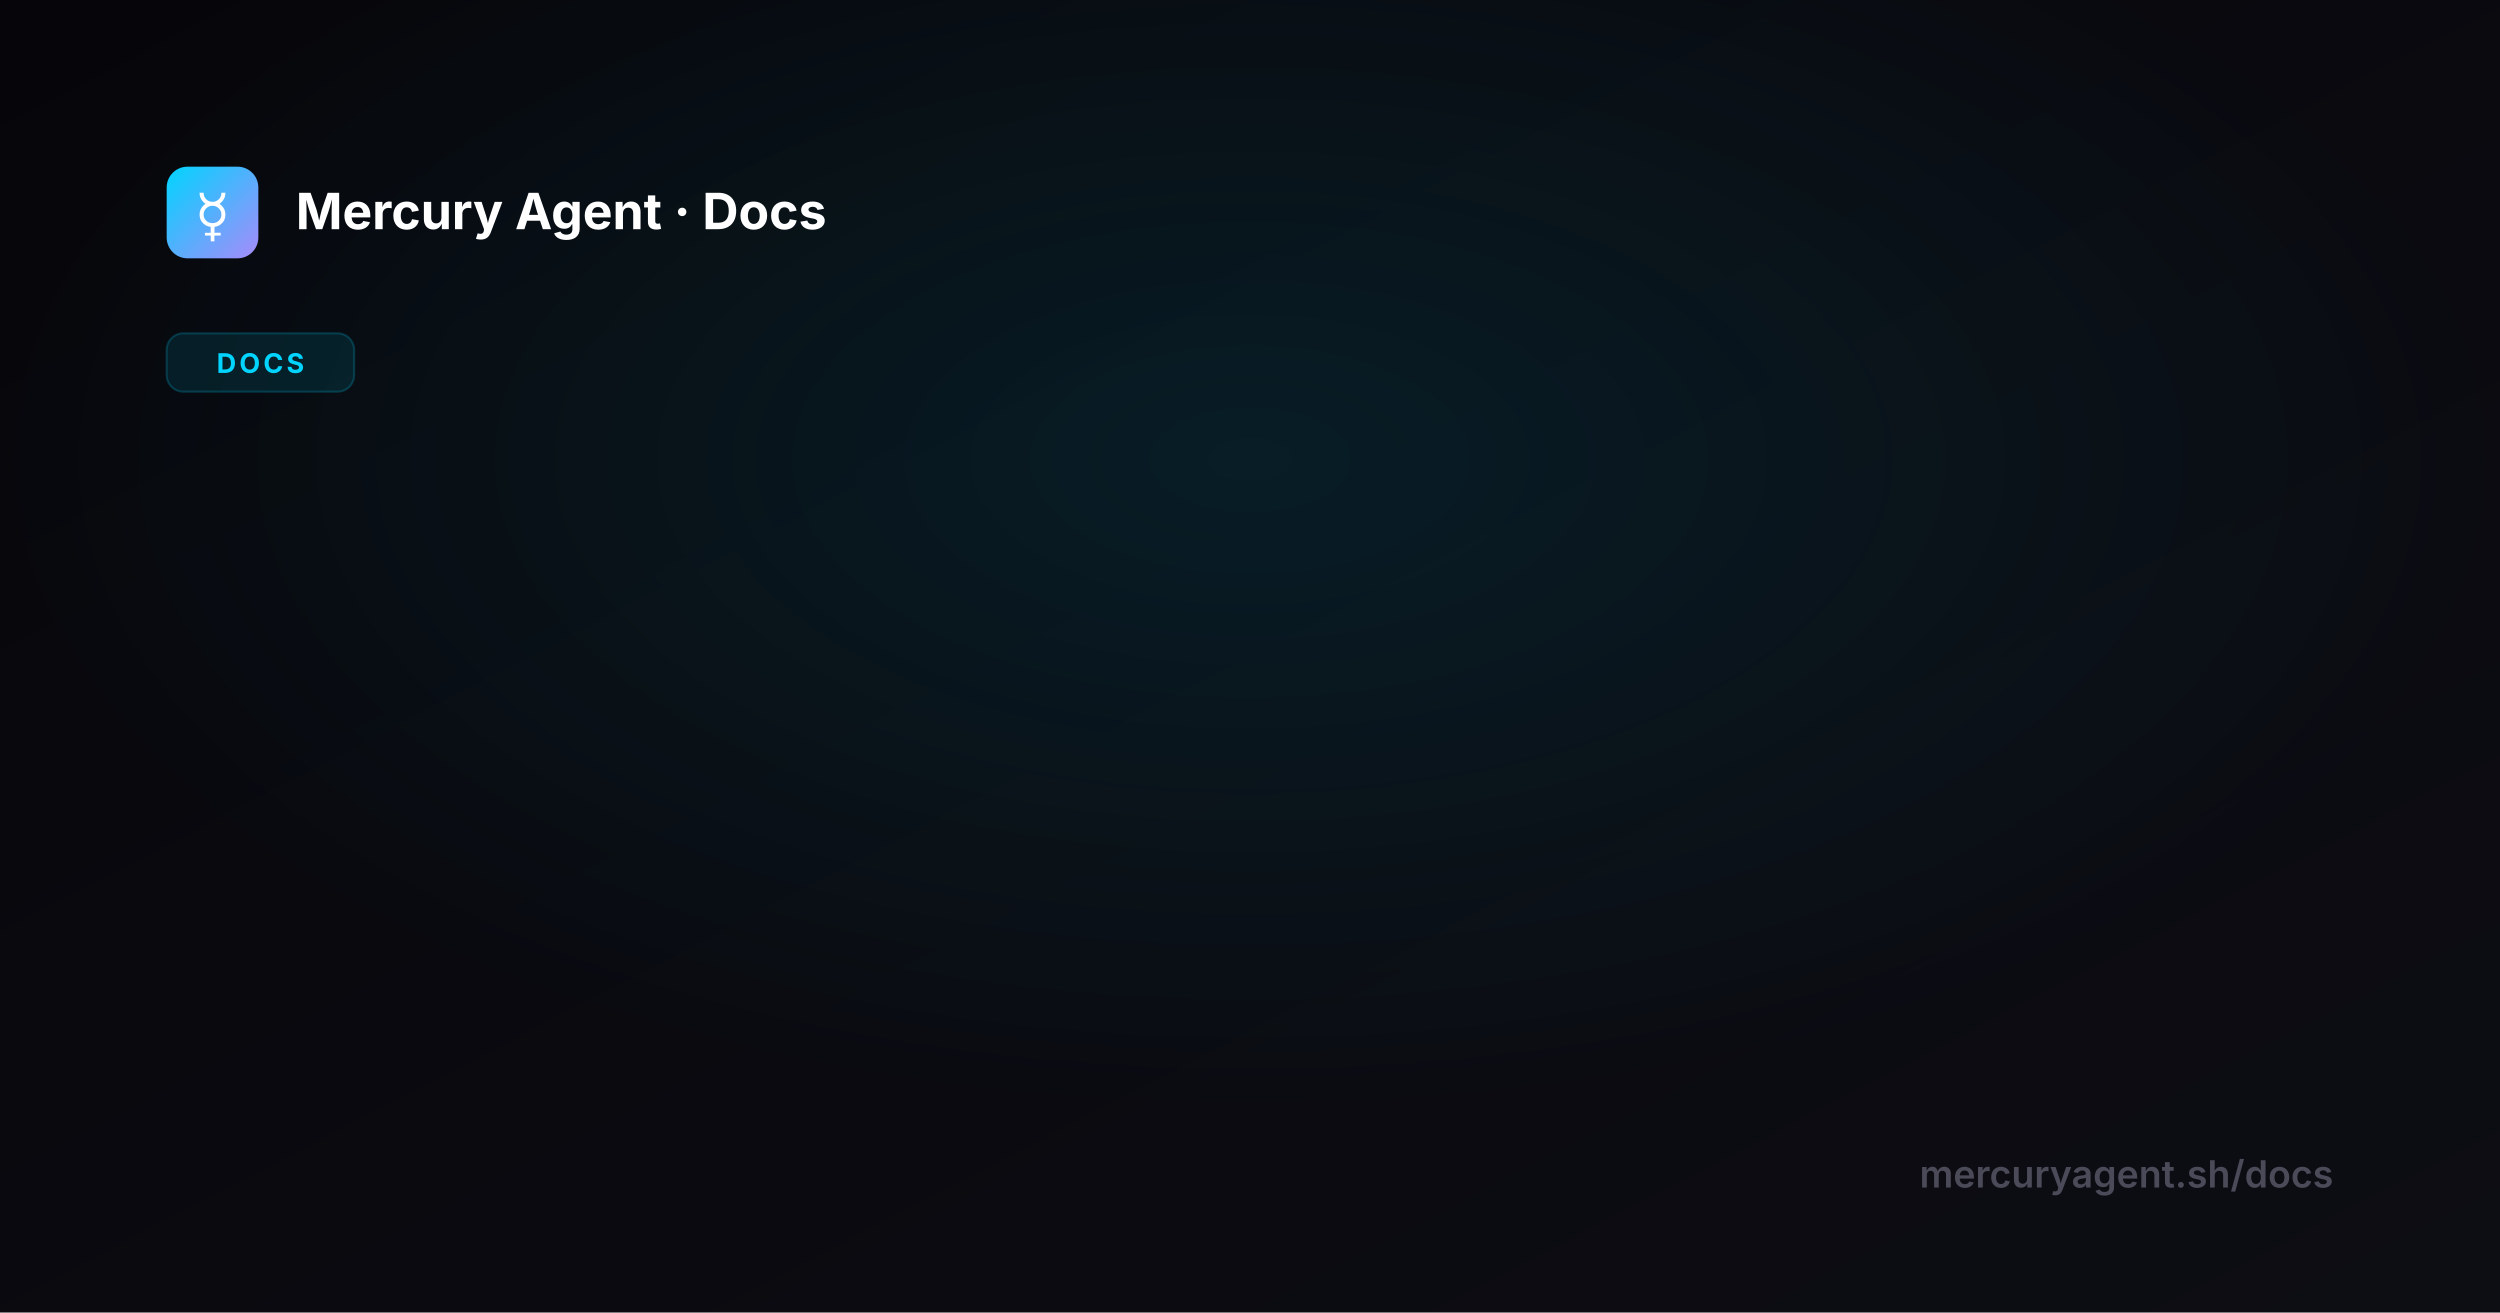
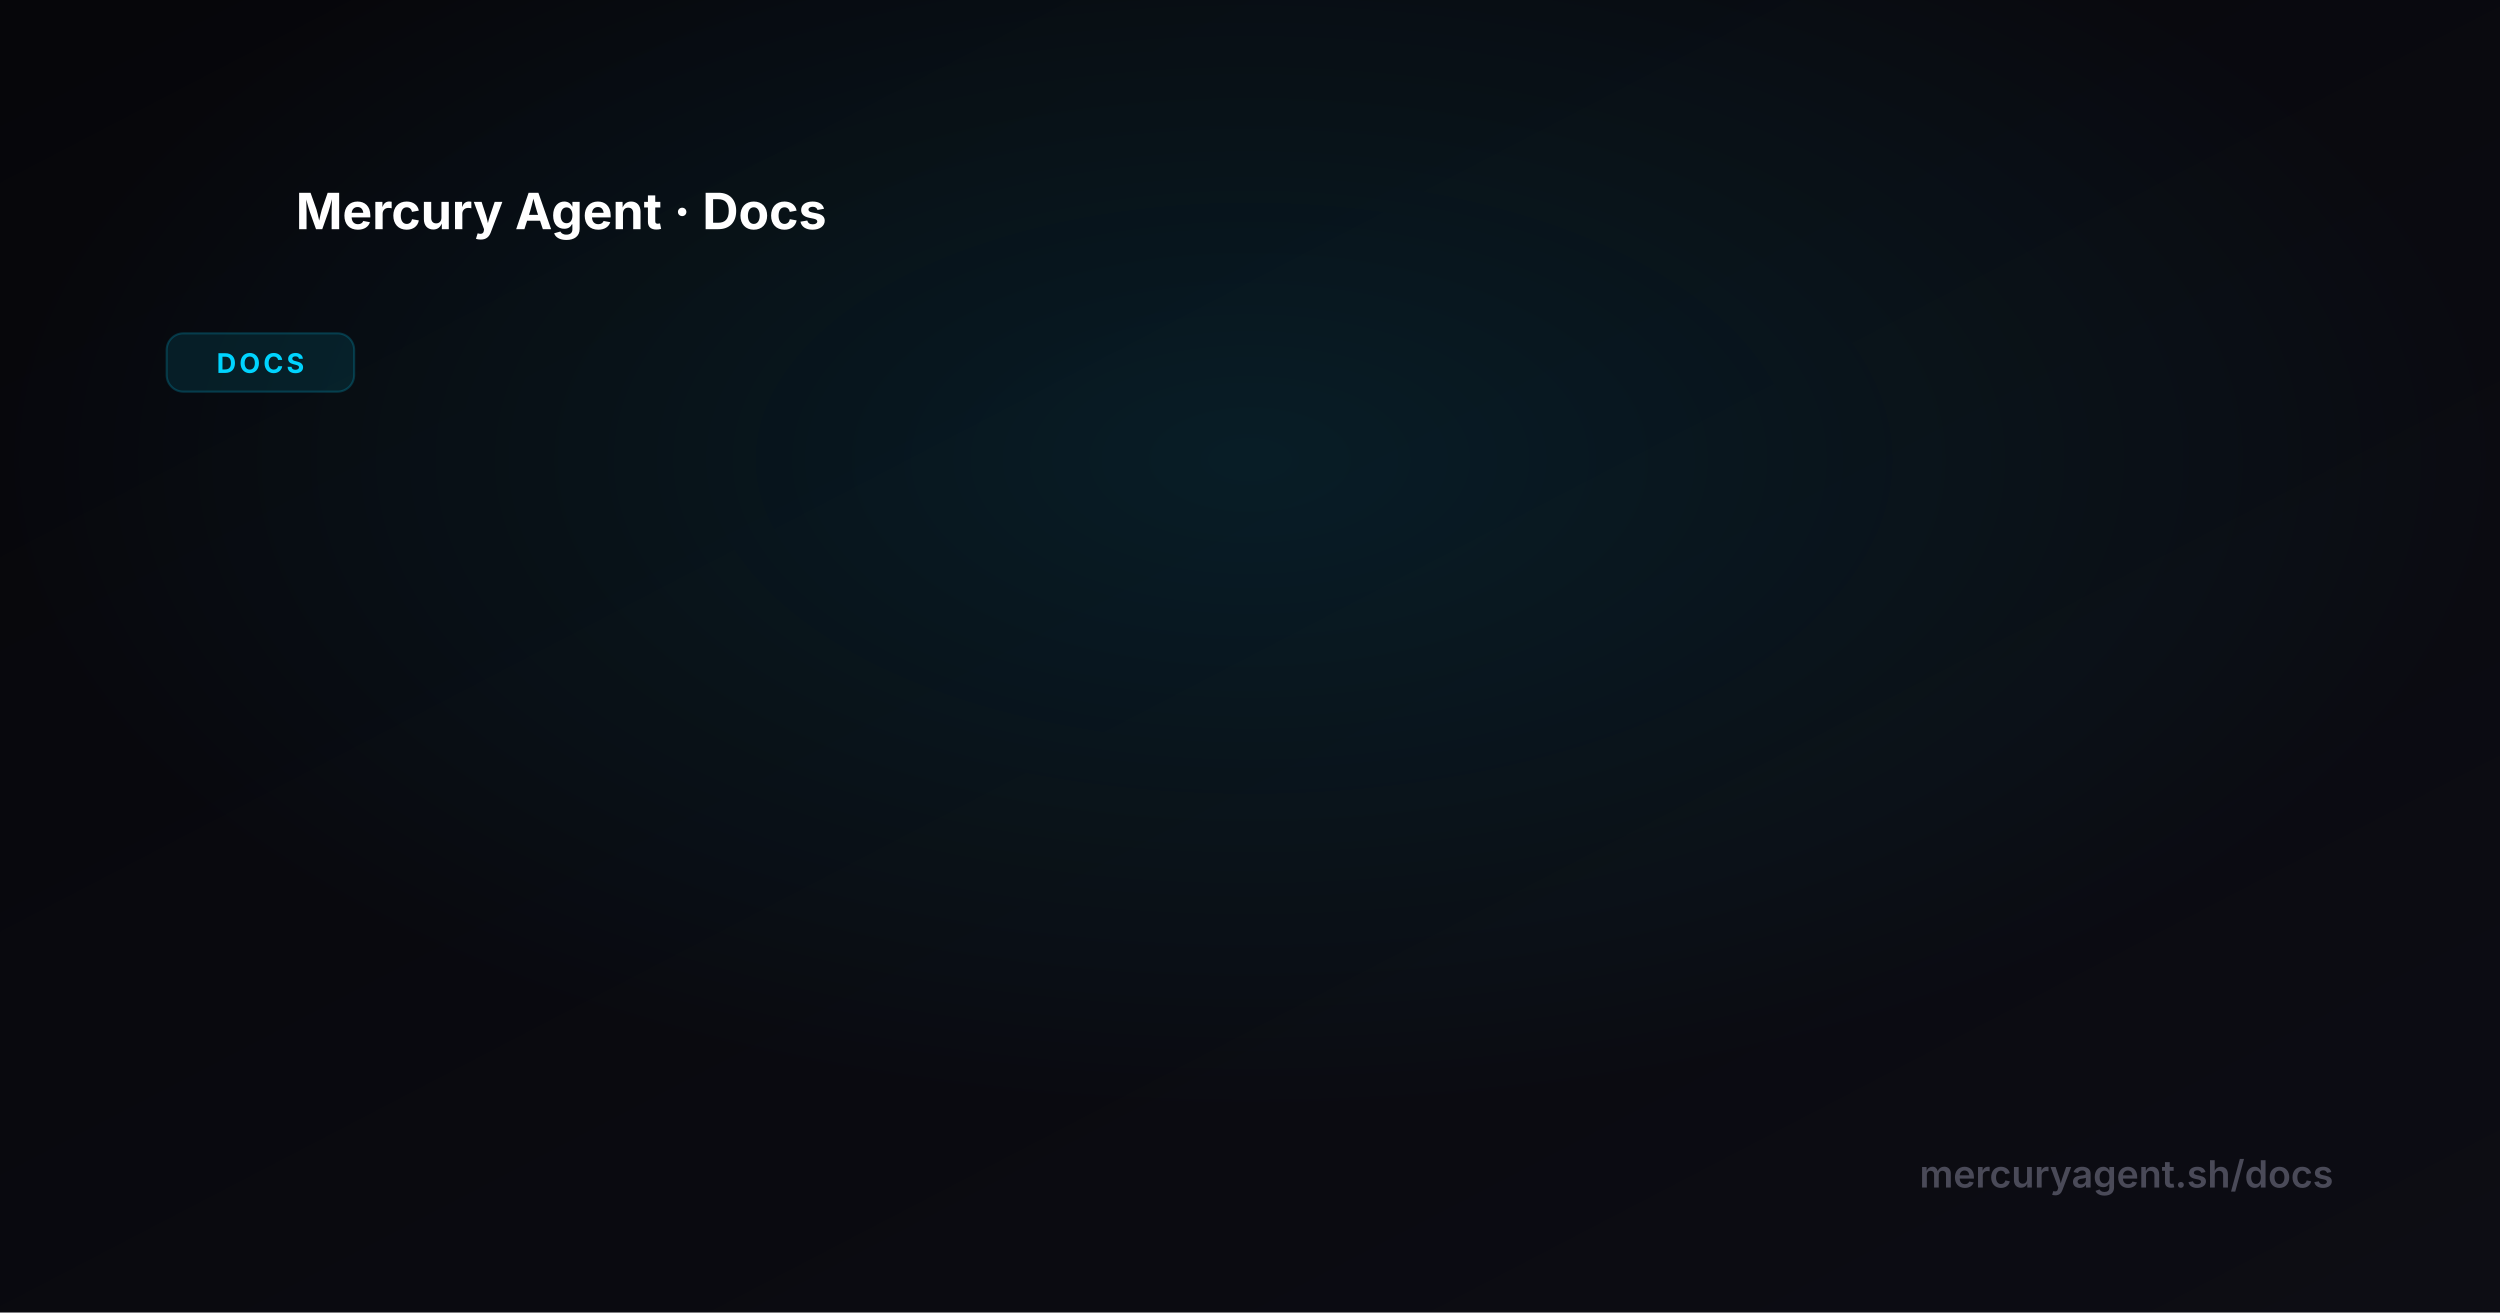
<svg xmlns="http://www.w3.org/2000/svg" width="1200" height="630" viewBox="0 0 1200 630">
  <defs>
    <linearGradient id="bg" x1="0" y1="0" x2="1" y2="1">
      <stop offset="0%" stop-color="#06060a" />
      <stop offset="100%" stop-color="#0d0d14" />
    </linearGradient>
    <linearGradient id="accent" x1="0" y1="0" x2="1" y2="0">
      <stop offset="0%" stop-color="#00d4ff" />
      <stop offset="100%" stop-color="#a78bfa" />
    </linearGradient>
    <radialGradient id="glow" cx="50%" cy="35%" r="50%">
      <stop offset="0%" stop-color="#00d4ff" stop-opacity="0.10" />
      <stop offset="100%" stop-color="#00d4ff" stop-opacity="0" />
    </radialGradient>
    <linearGradient id="logoGrad" x1="0%" y1="0%" x2="100%" y2="100%">
      <stop offset="0%" stop-color="#00d4ff" />
      <stop offset="100%" stop-color="#a78bfa" />
    </linearGradient>
  </defs>
  <rect width="1200" height="630" fill="url(#bg)" />
  <rect width="1200" height="630" fill="url(#glow)" />
  <g transform="translate(80, 80)">
-     <rect width="44" height="44" rx="10" fill="url(#logoGrad)" />
-     <text x="22" y="33" font-family="serif" font-size="28" fill="white" text-anchor="middle">☿</text>
+     {{LOGO_SVG}}
    <text x="62" y="30" font-family="Inter, system-ui, sans-serif" font-size="24" font-weight="700" fill="#ffffff">Mercury Agent  ·  Docs</text>
  </g>
  <g transform="translate(80, 160)">
    <rect width="90" height="28" rx="8" fill="rgba(0,212,255,0.10)" stroke="rgba(0,212,255,0.20)" />
    <text x="45" y="19" font-family="Inter, system-ui, sans-serif" font-size="13" font-weight="700" fill="#00d4ff" text-anchor="middle" letter-spacing="1.5">DOCS</text>
  </g>

  
  {{TITLE_SVG}}

  
  {{DESC_SVG}}

  
  <text x="1120" y="570" font-family="Inter, system-ui, sans-serif" font-size="18" font-weight="600" fill="#4a4a58" text-anchor="end">mercuryagent.sh/docs</text>
</svg>
